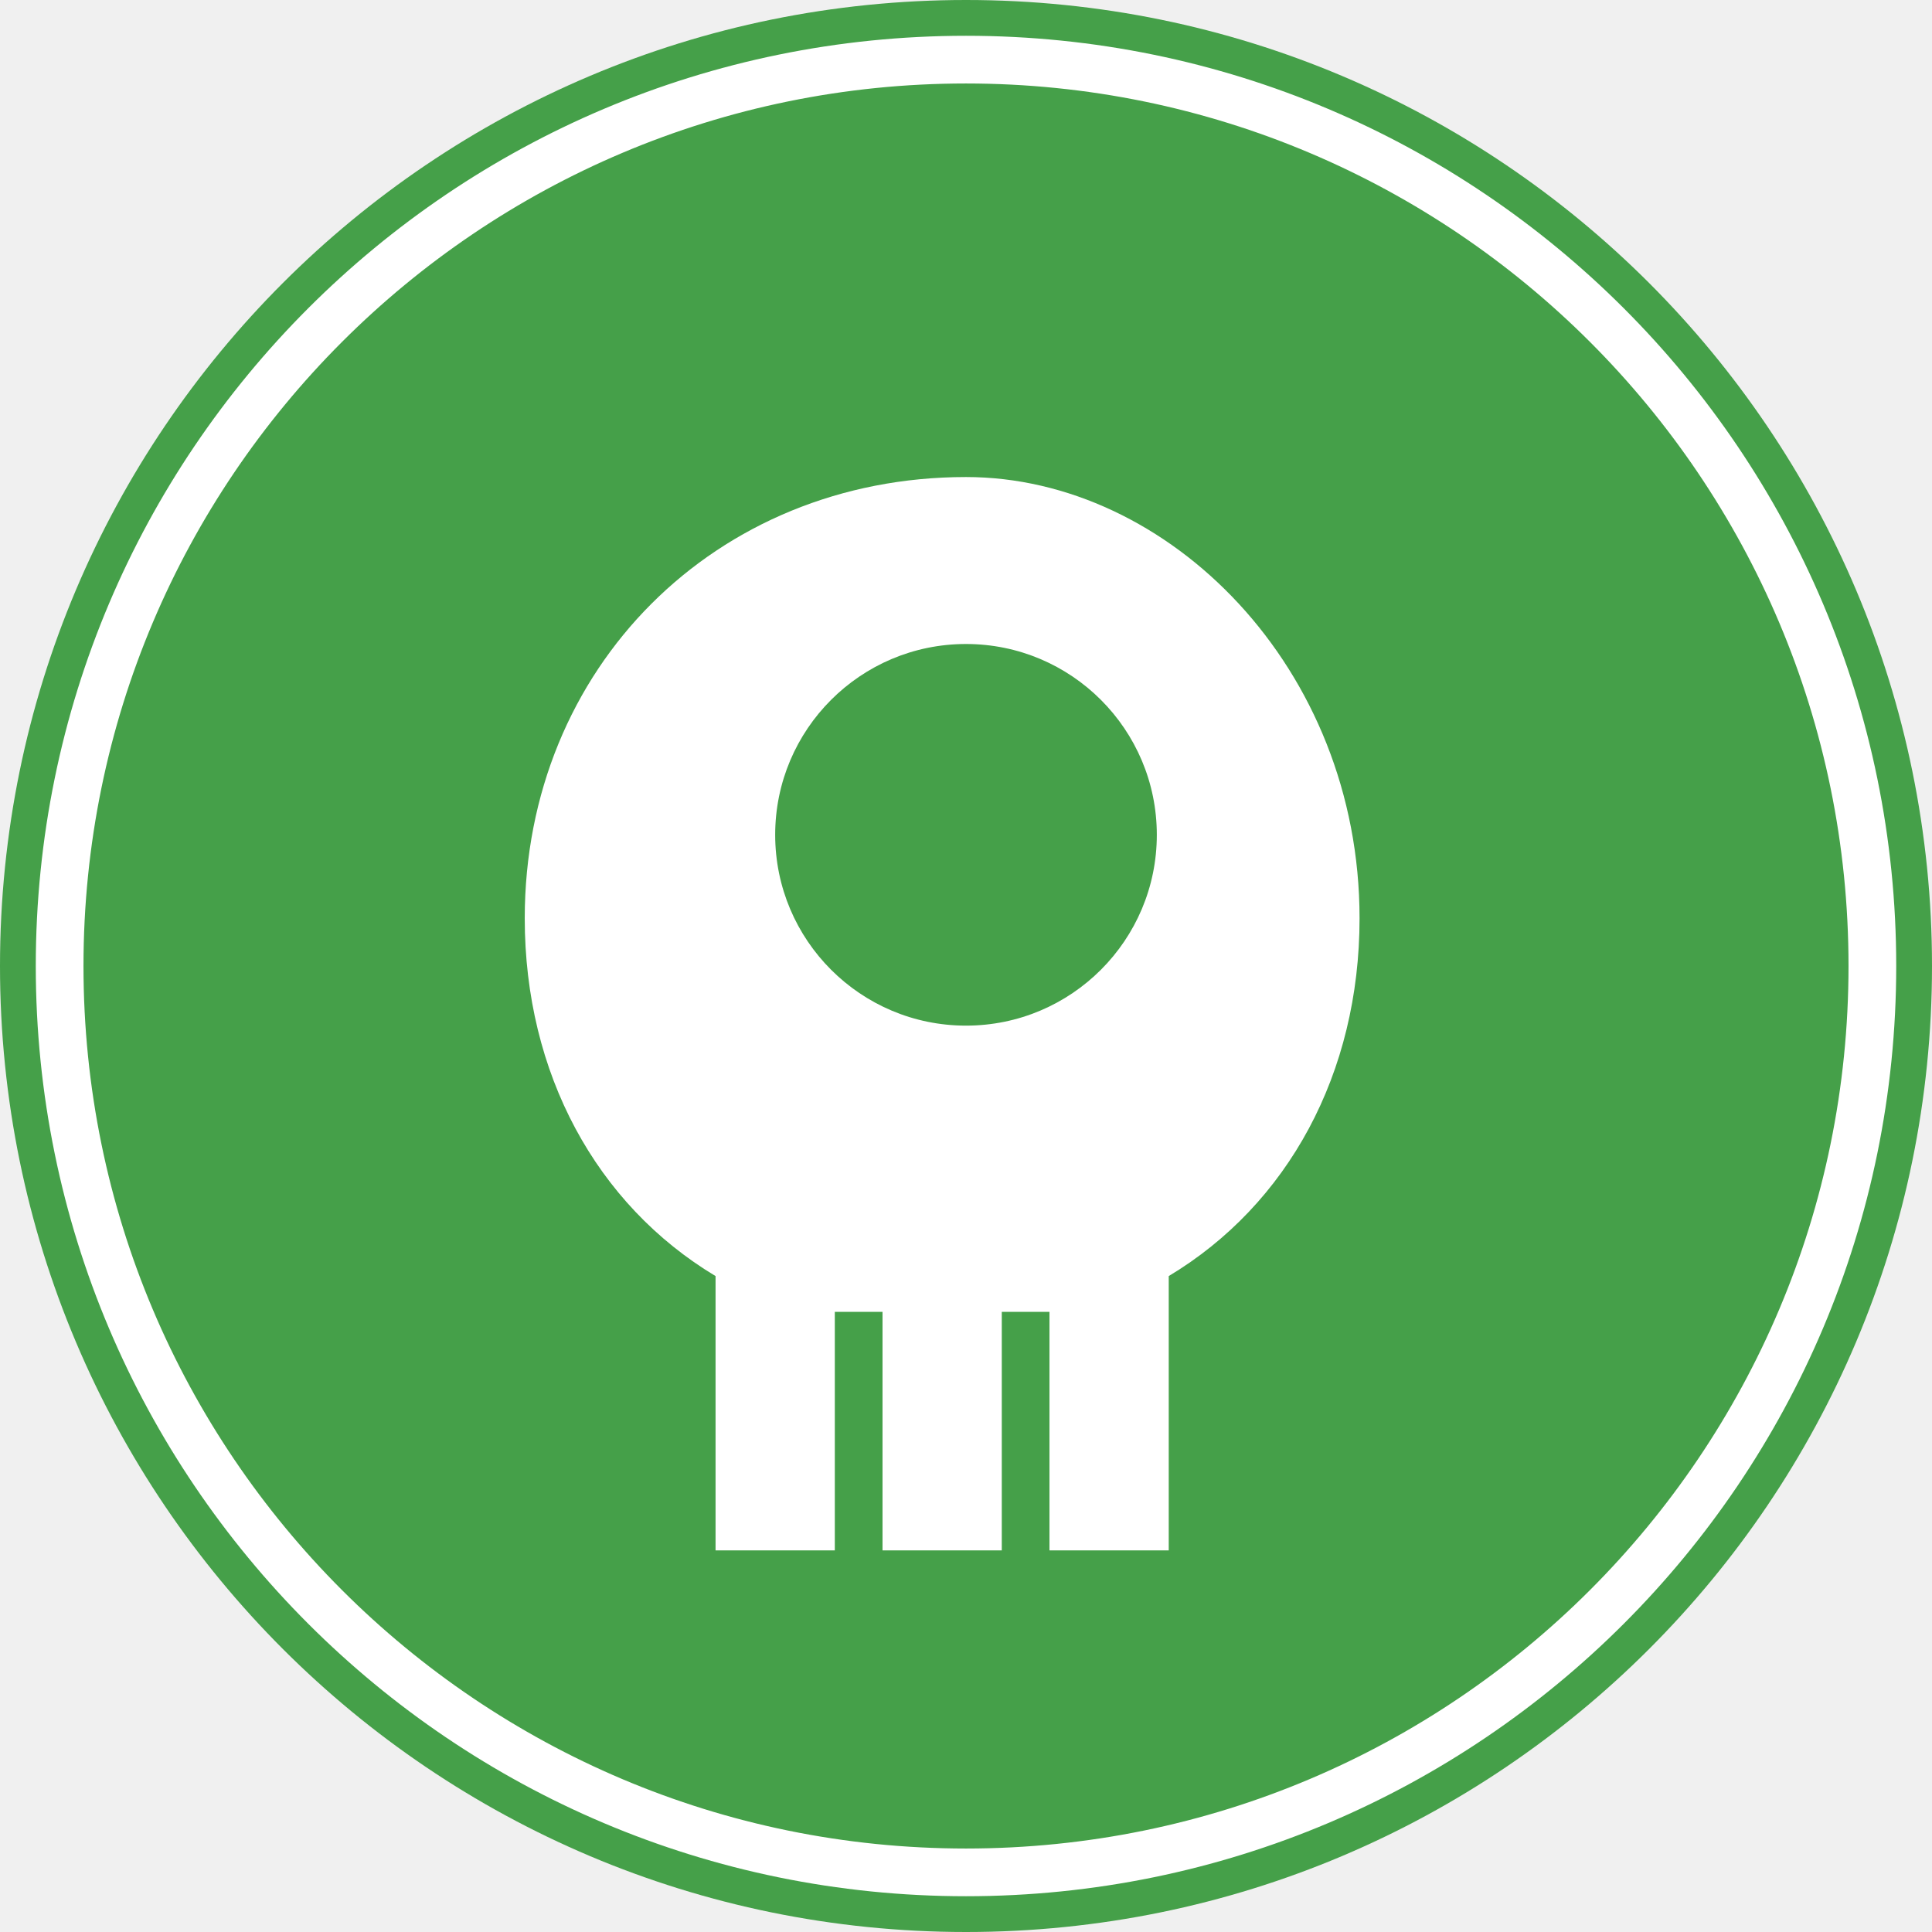
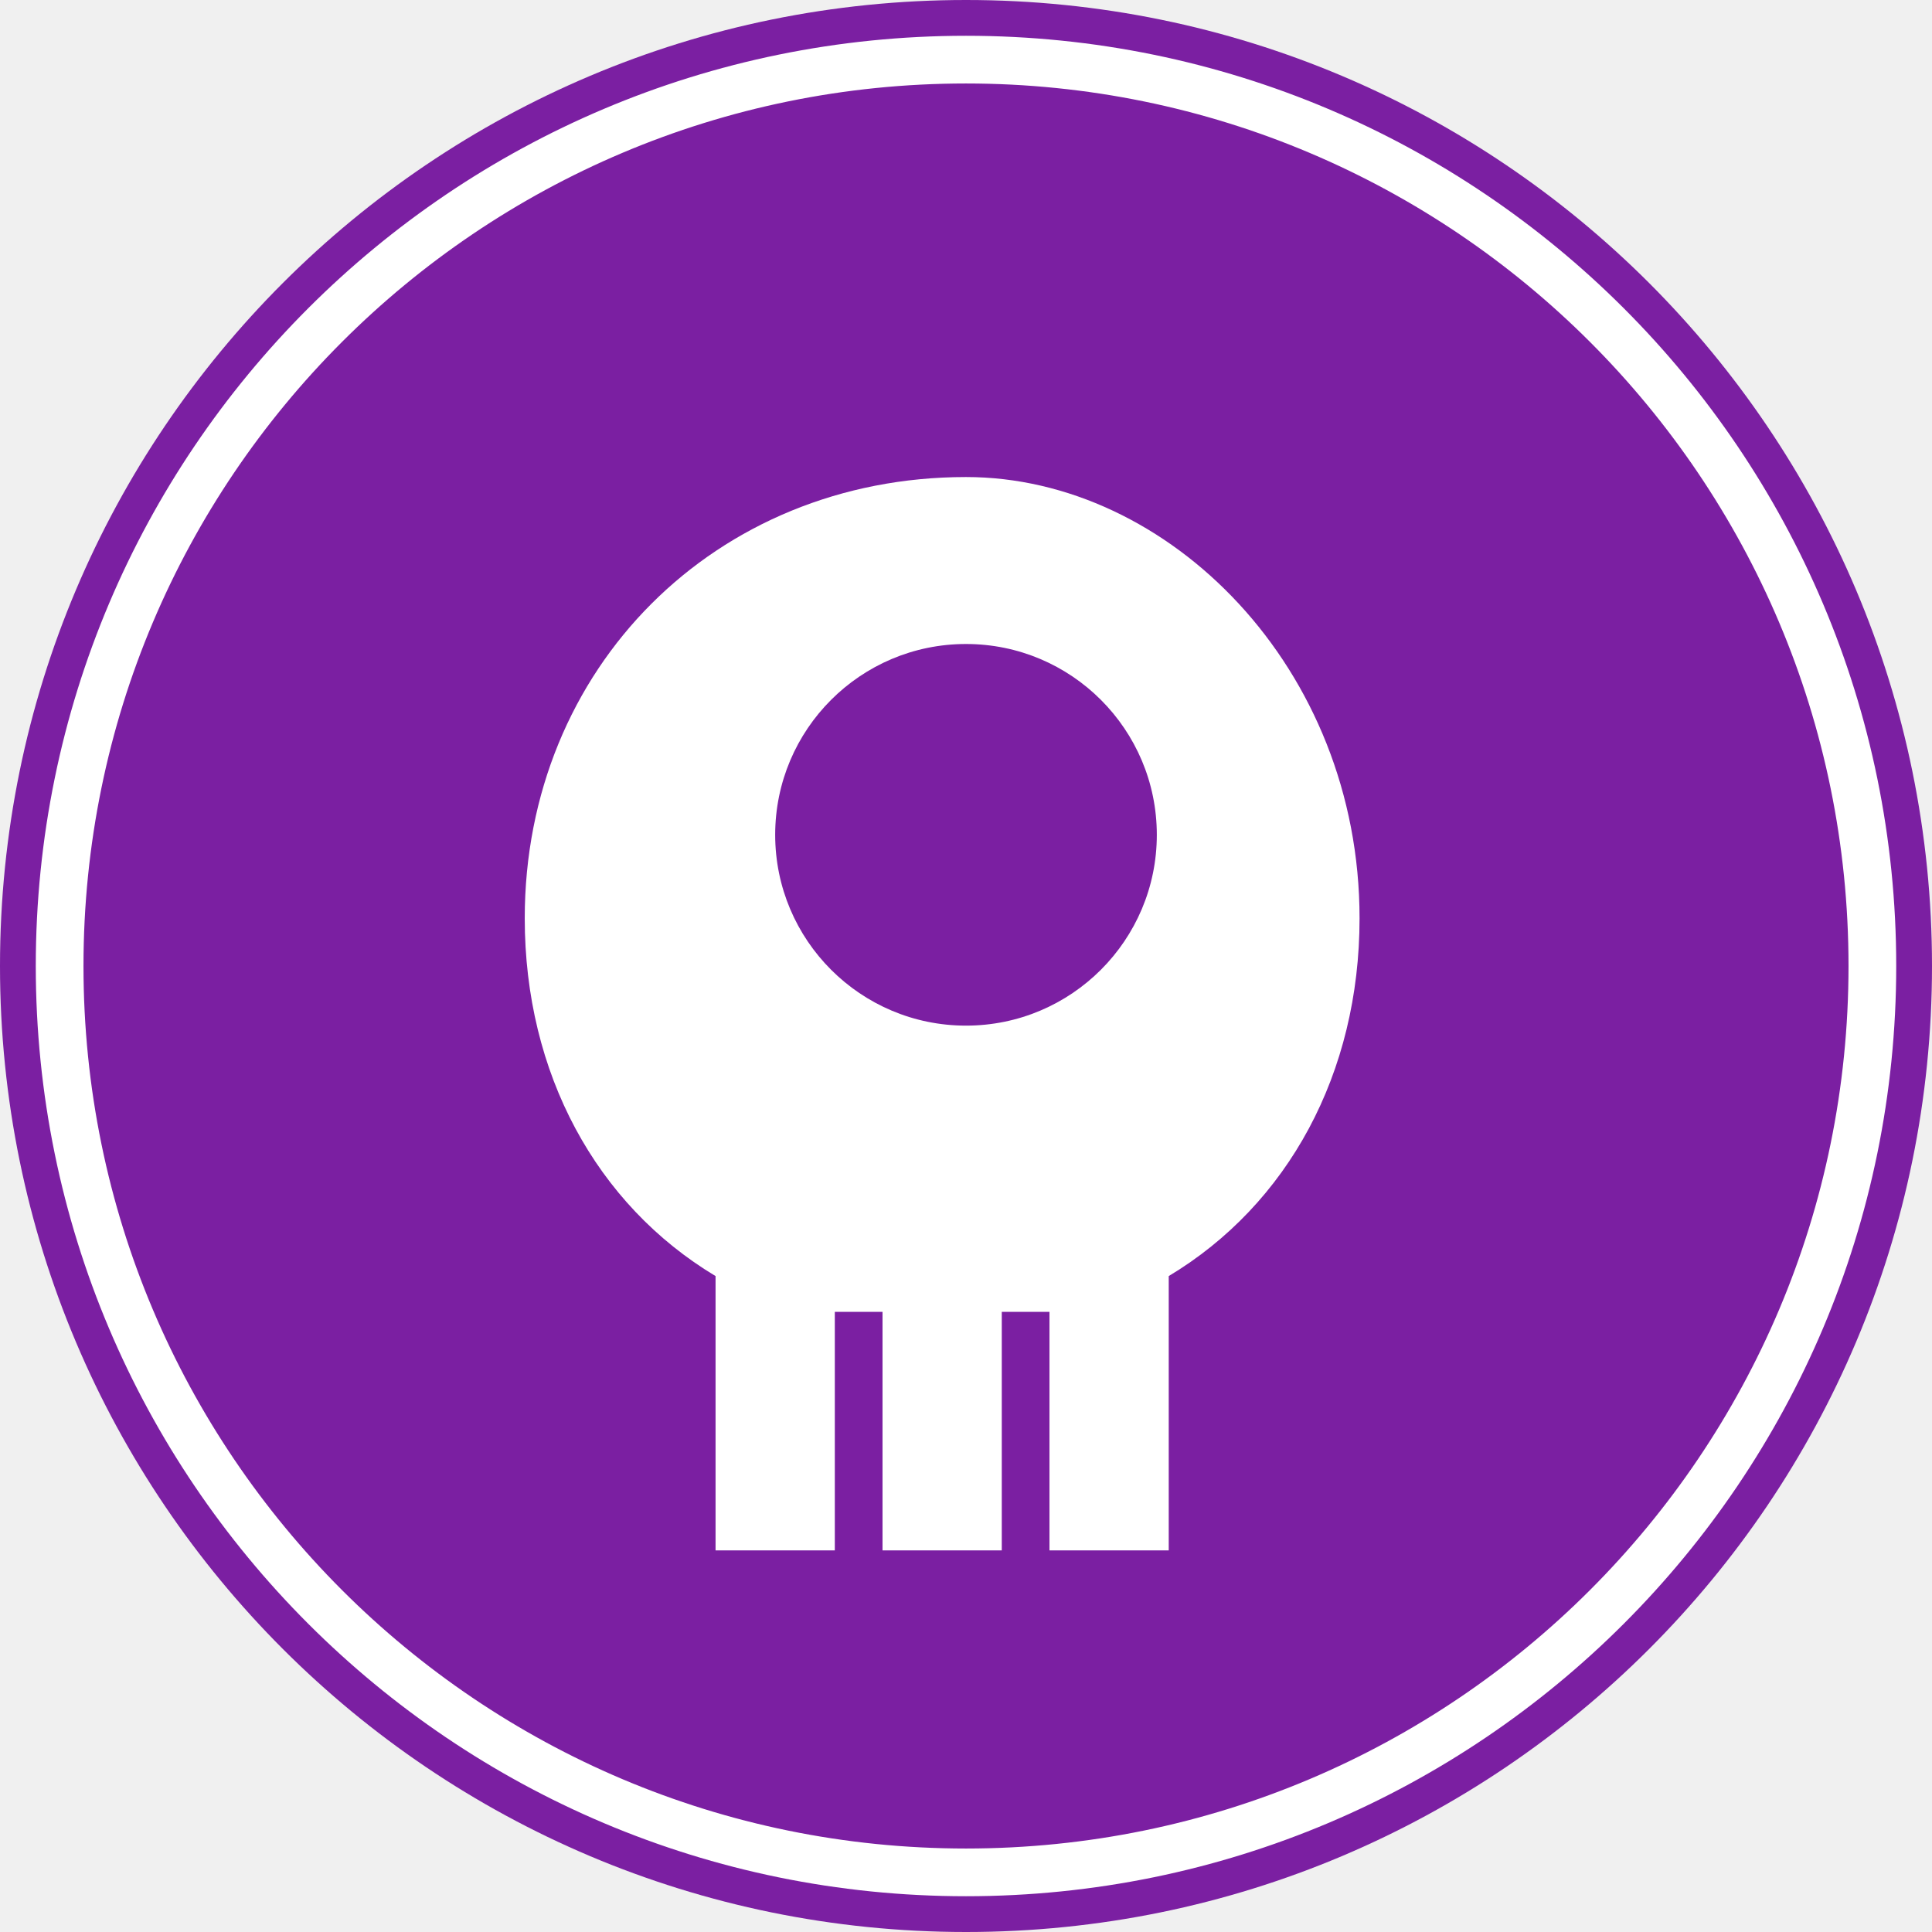
<svg xmlns="http://www.w3.org/2000/svg" width="81" height="81" viewBox="0 0 81 81">
-   <circle cx="40.5" cy="40.5" r="40.5" fill="#45a049" />
+   <circle cx="40.5" cy="40.5" r="40.5" fill="#7B1FA2" />
  <path d="M40.5 20 C30 20 22 28 22 38.5 C22 45 25 50.5 30 53.5 L30 65 L35 65 L35 55 L37 55 L37 65 L42 65 L42 55 L44 55 L44 65 L49 65 L49 53.5 C54 50.5 57 45 57 38.5 C57 28 49 20 40.5 20 Z" fill="white" />
-   <circle cx="40.5" cy="35" r="8" fill="#45a049" />
+   <circle cx="40.5" cy="35" r="8" fill="#7B1FA2" />
  <circle cx="40.5" cy="40.5" r="38" fill="none" stroke="white" stroke-width="2" />
</svg>
